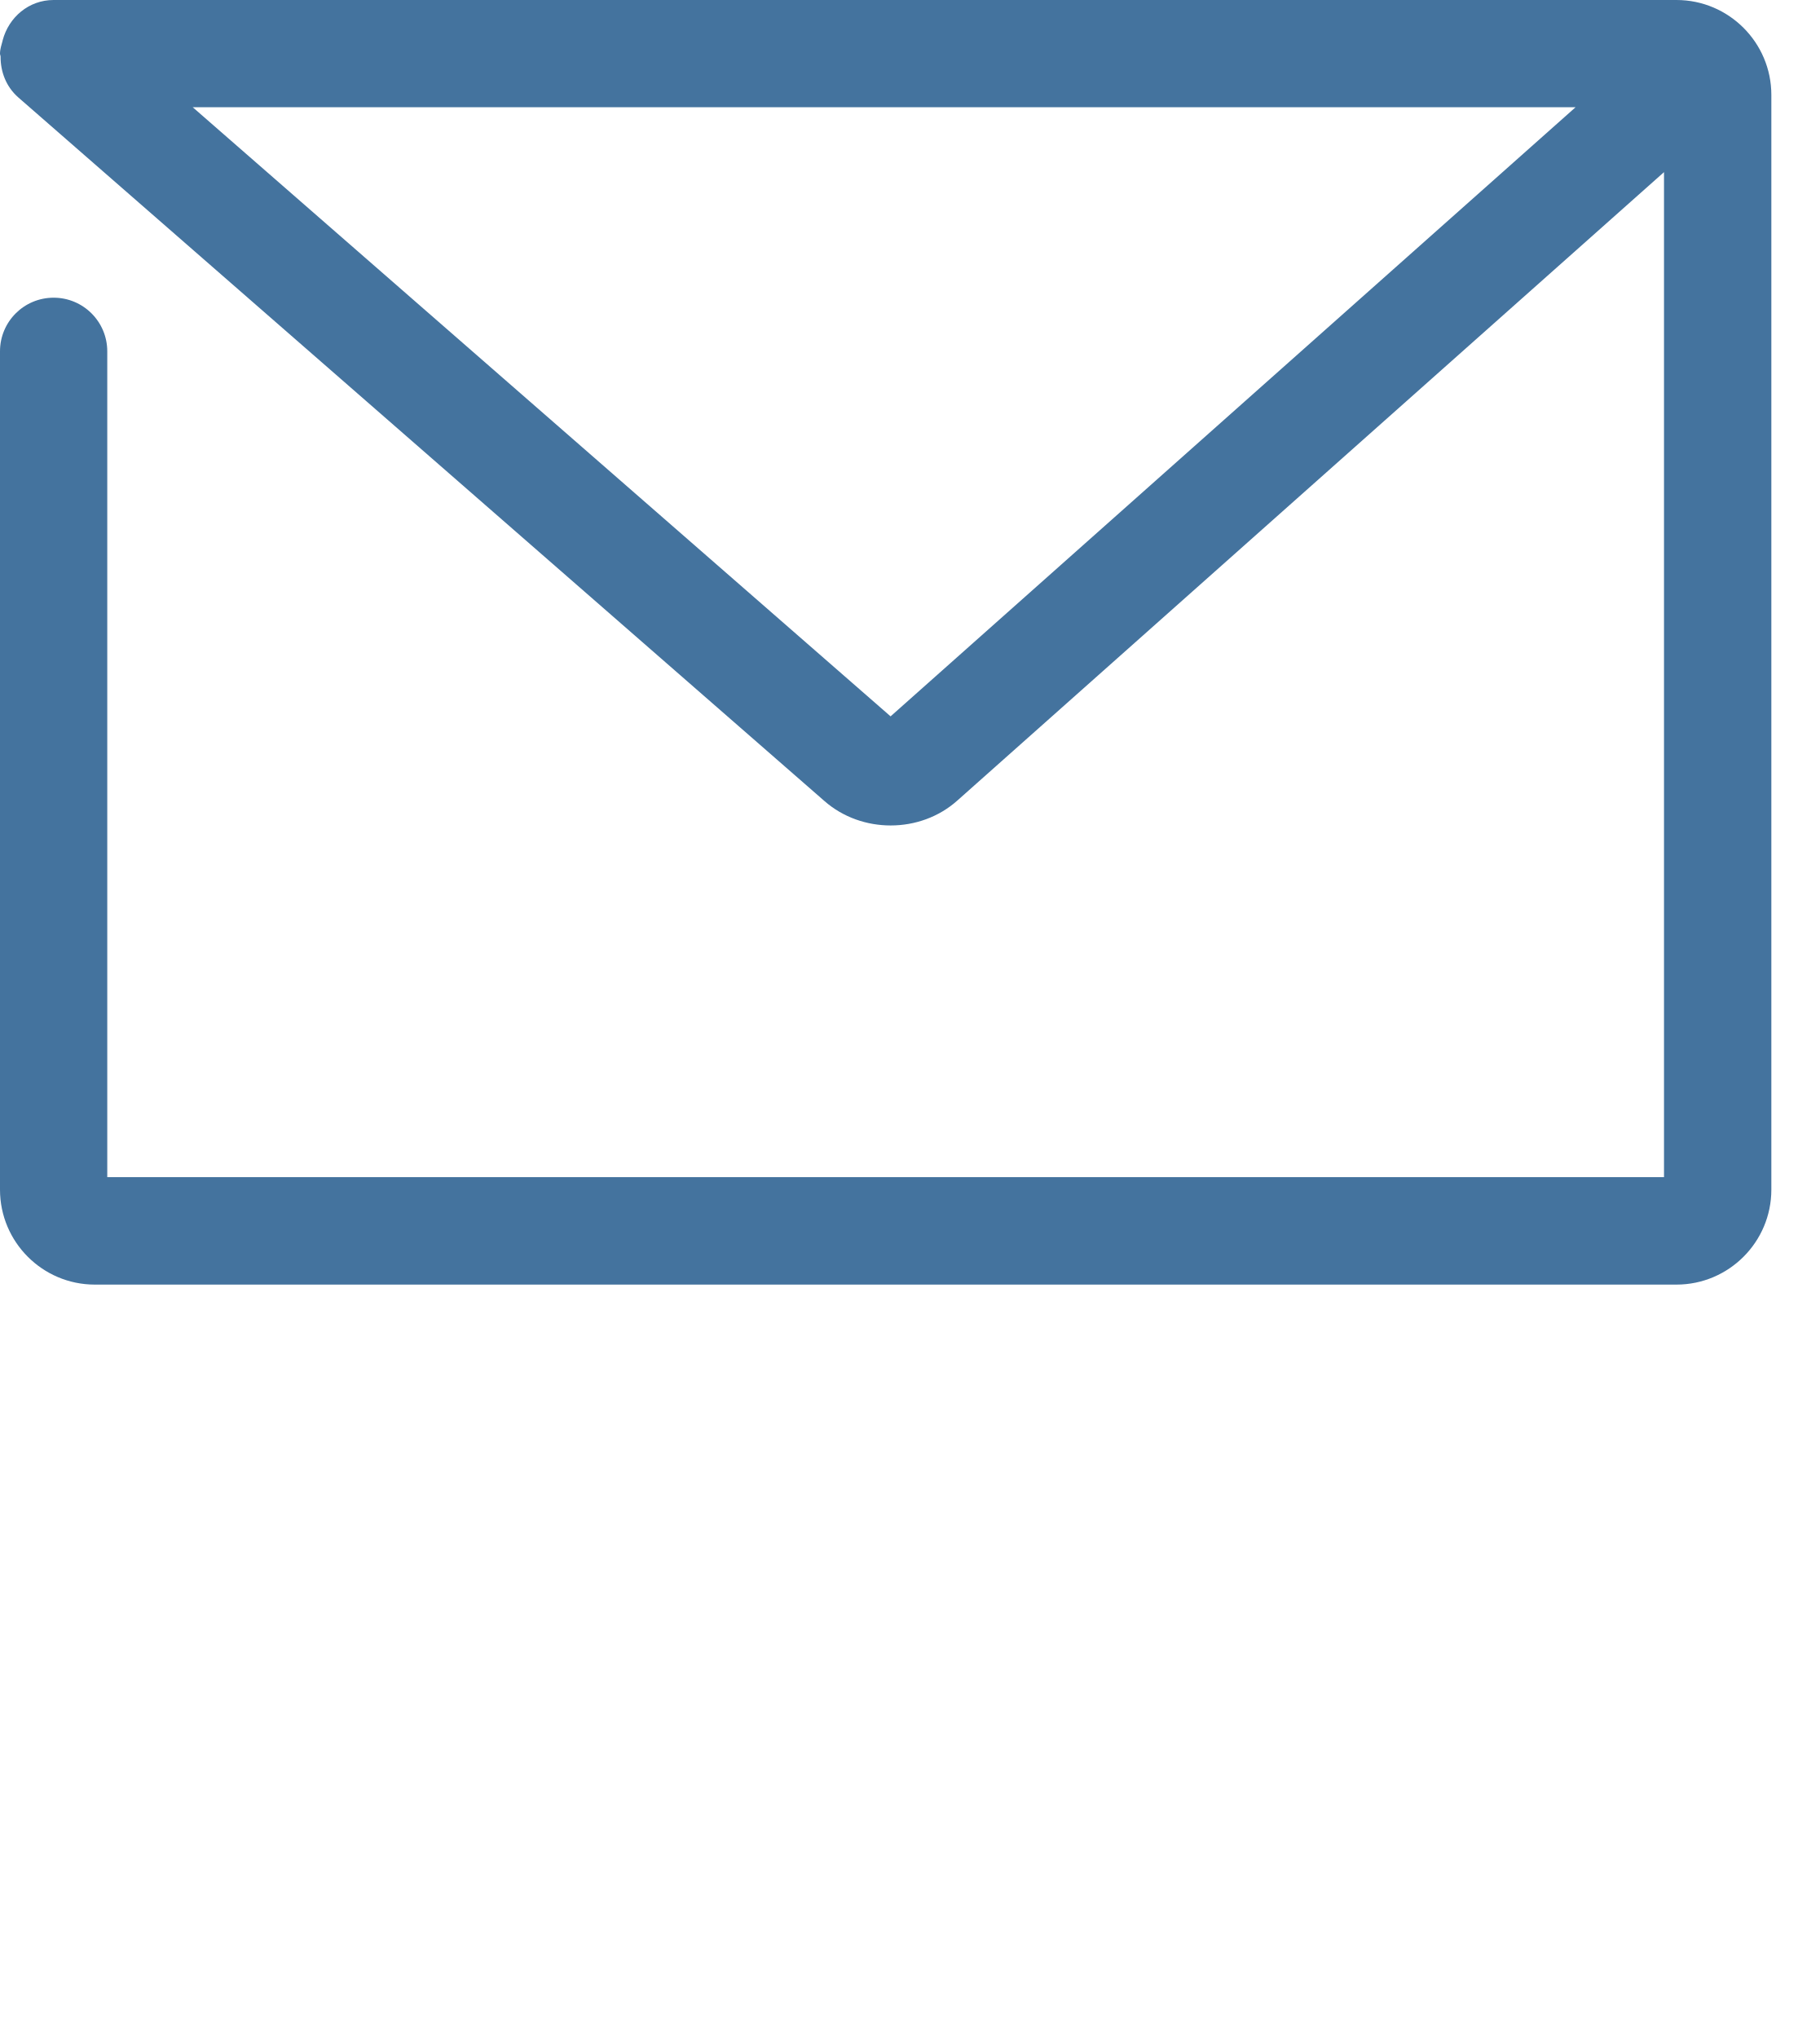
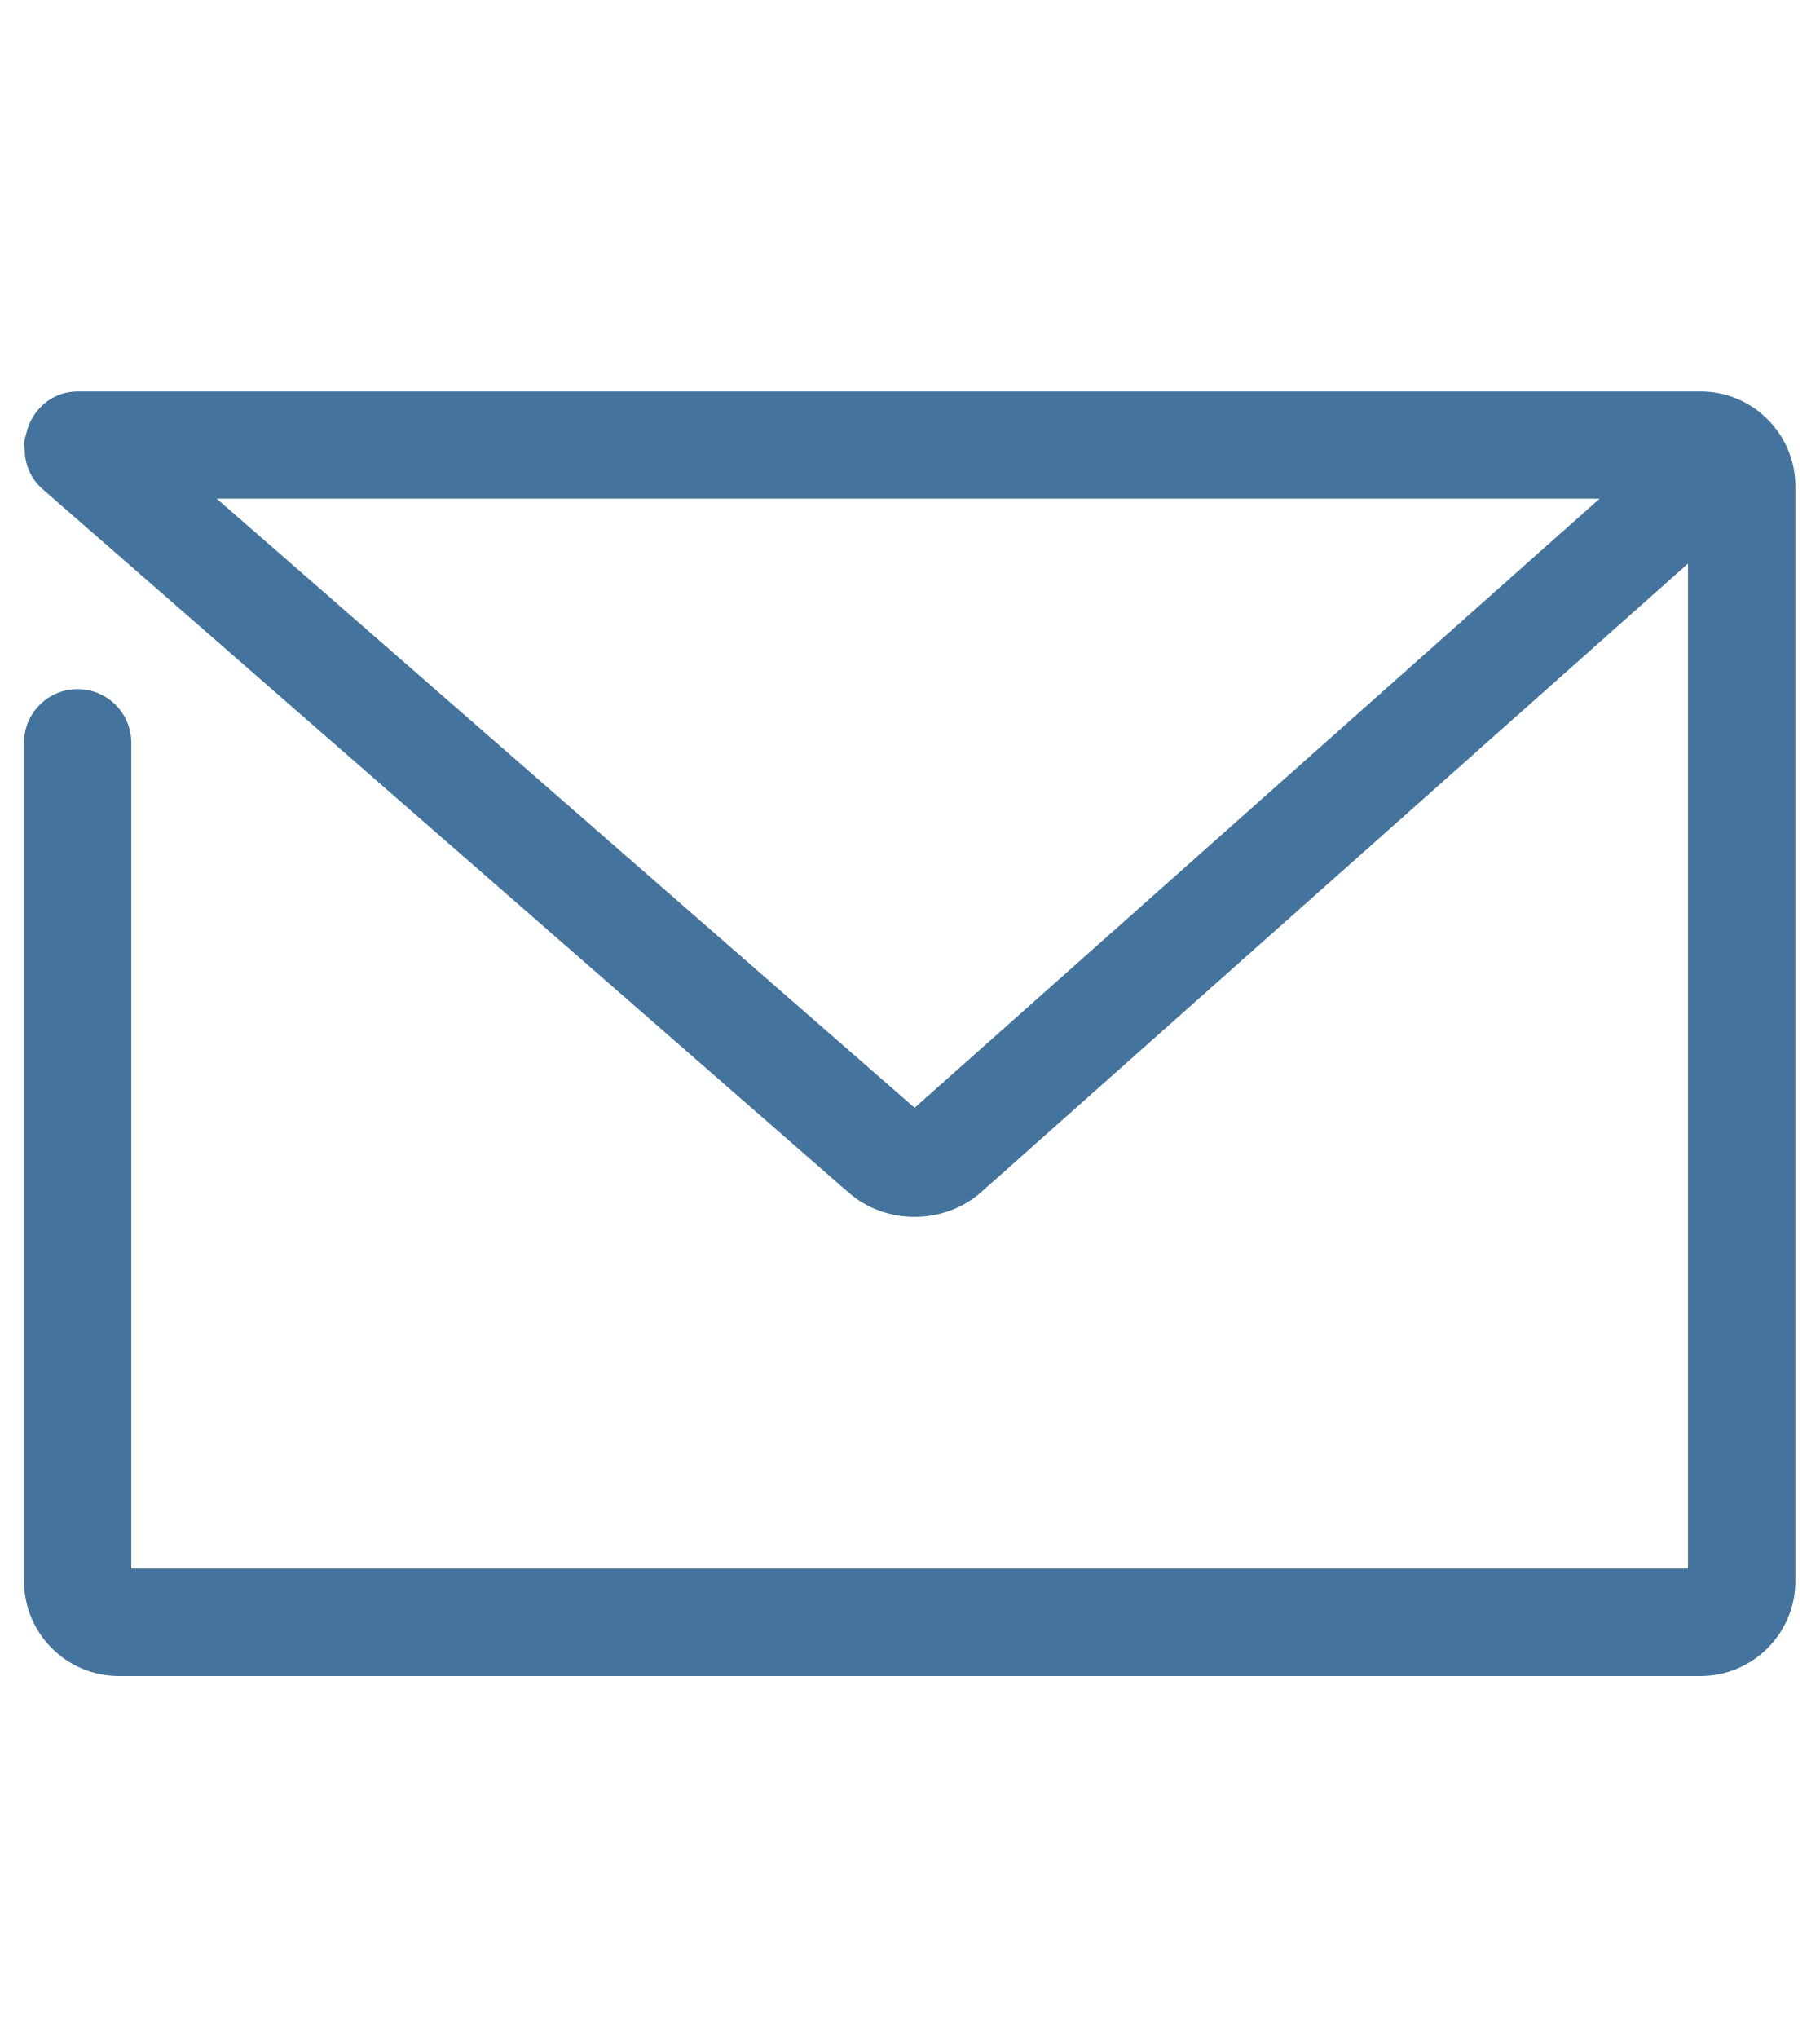
- <svg xmlns="http://www.w3.org/2000/svg" id="feller-1668" x="0px" y="0px" width="25px" height="28px" xml:space="preserve">
+ <svg xmlns="http://www.w3.org/2000/svg" id="feller-1668" x="0px" y="0px" width="25px" height="28px" viewBox="-0.33 -5.378 25 28" xml:space="preserve">
  <path d="M23.037,0h-22.3c-0.342,0-0.616,0.237-0.7,0.552c0,0.002,0,0.004-0.001,0.006C0.021,0.617,0,0.673,0,0.737   c0,0.015,0.008,0.027,0.008,0.042c-0.001,0.207,0.076,0.413,0.244,0.56l11.079,9.668c0.255,0.223,0.582,0.334,0.908,0.334   c0.331,0,0.661-0.114,0.917-0.343l9.71-8.633v13.808H1.474V4.827c0-0.407-0.33-0.737-0.737-0.737S0,4.419,0,4.827v11.518   c0,0.719,0.584,1.304,1.303,1.304h21.734c0.719,0,1.304-0.585,1.304-1.304V1.304C24.341,0.585,23.756,0,23.037,0z M12.238,9.842   l-9.59-8.369h19.003L12.238,9.842z" style="fill: #44739e" />
</svg>
